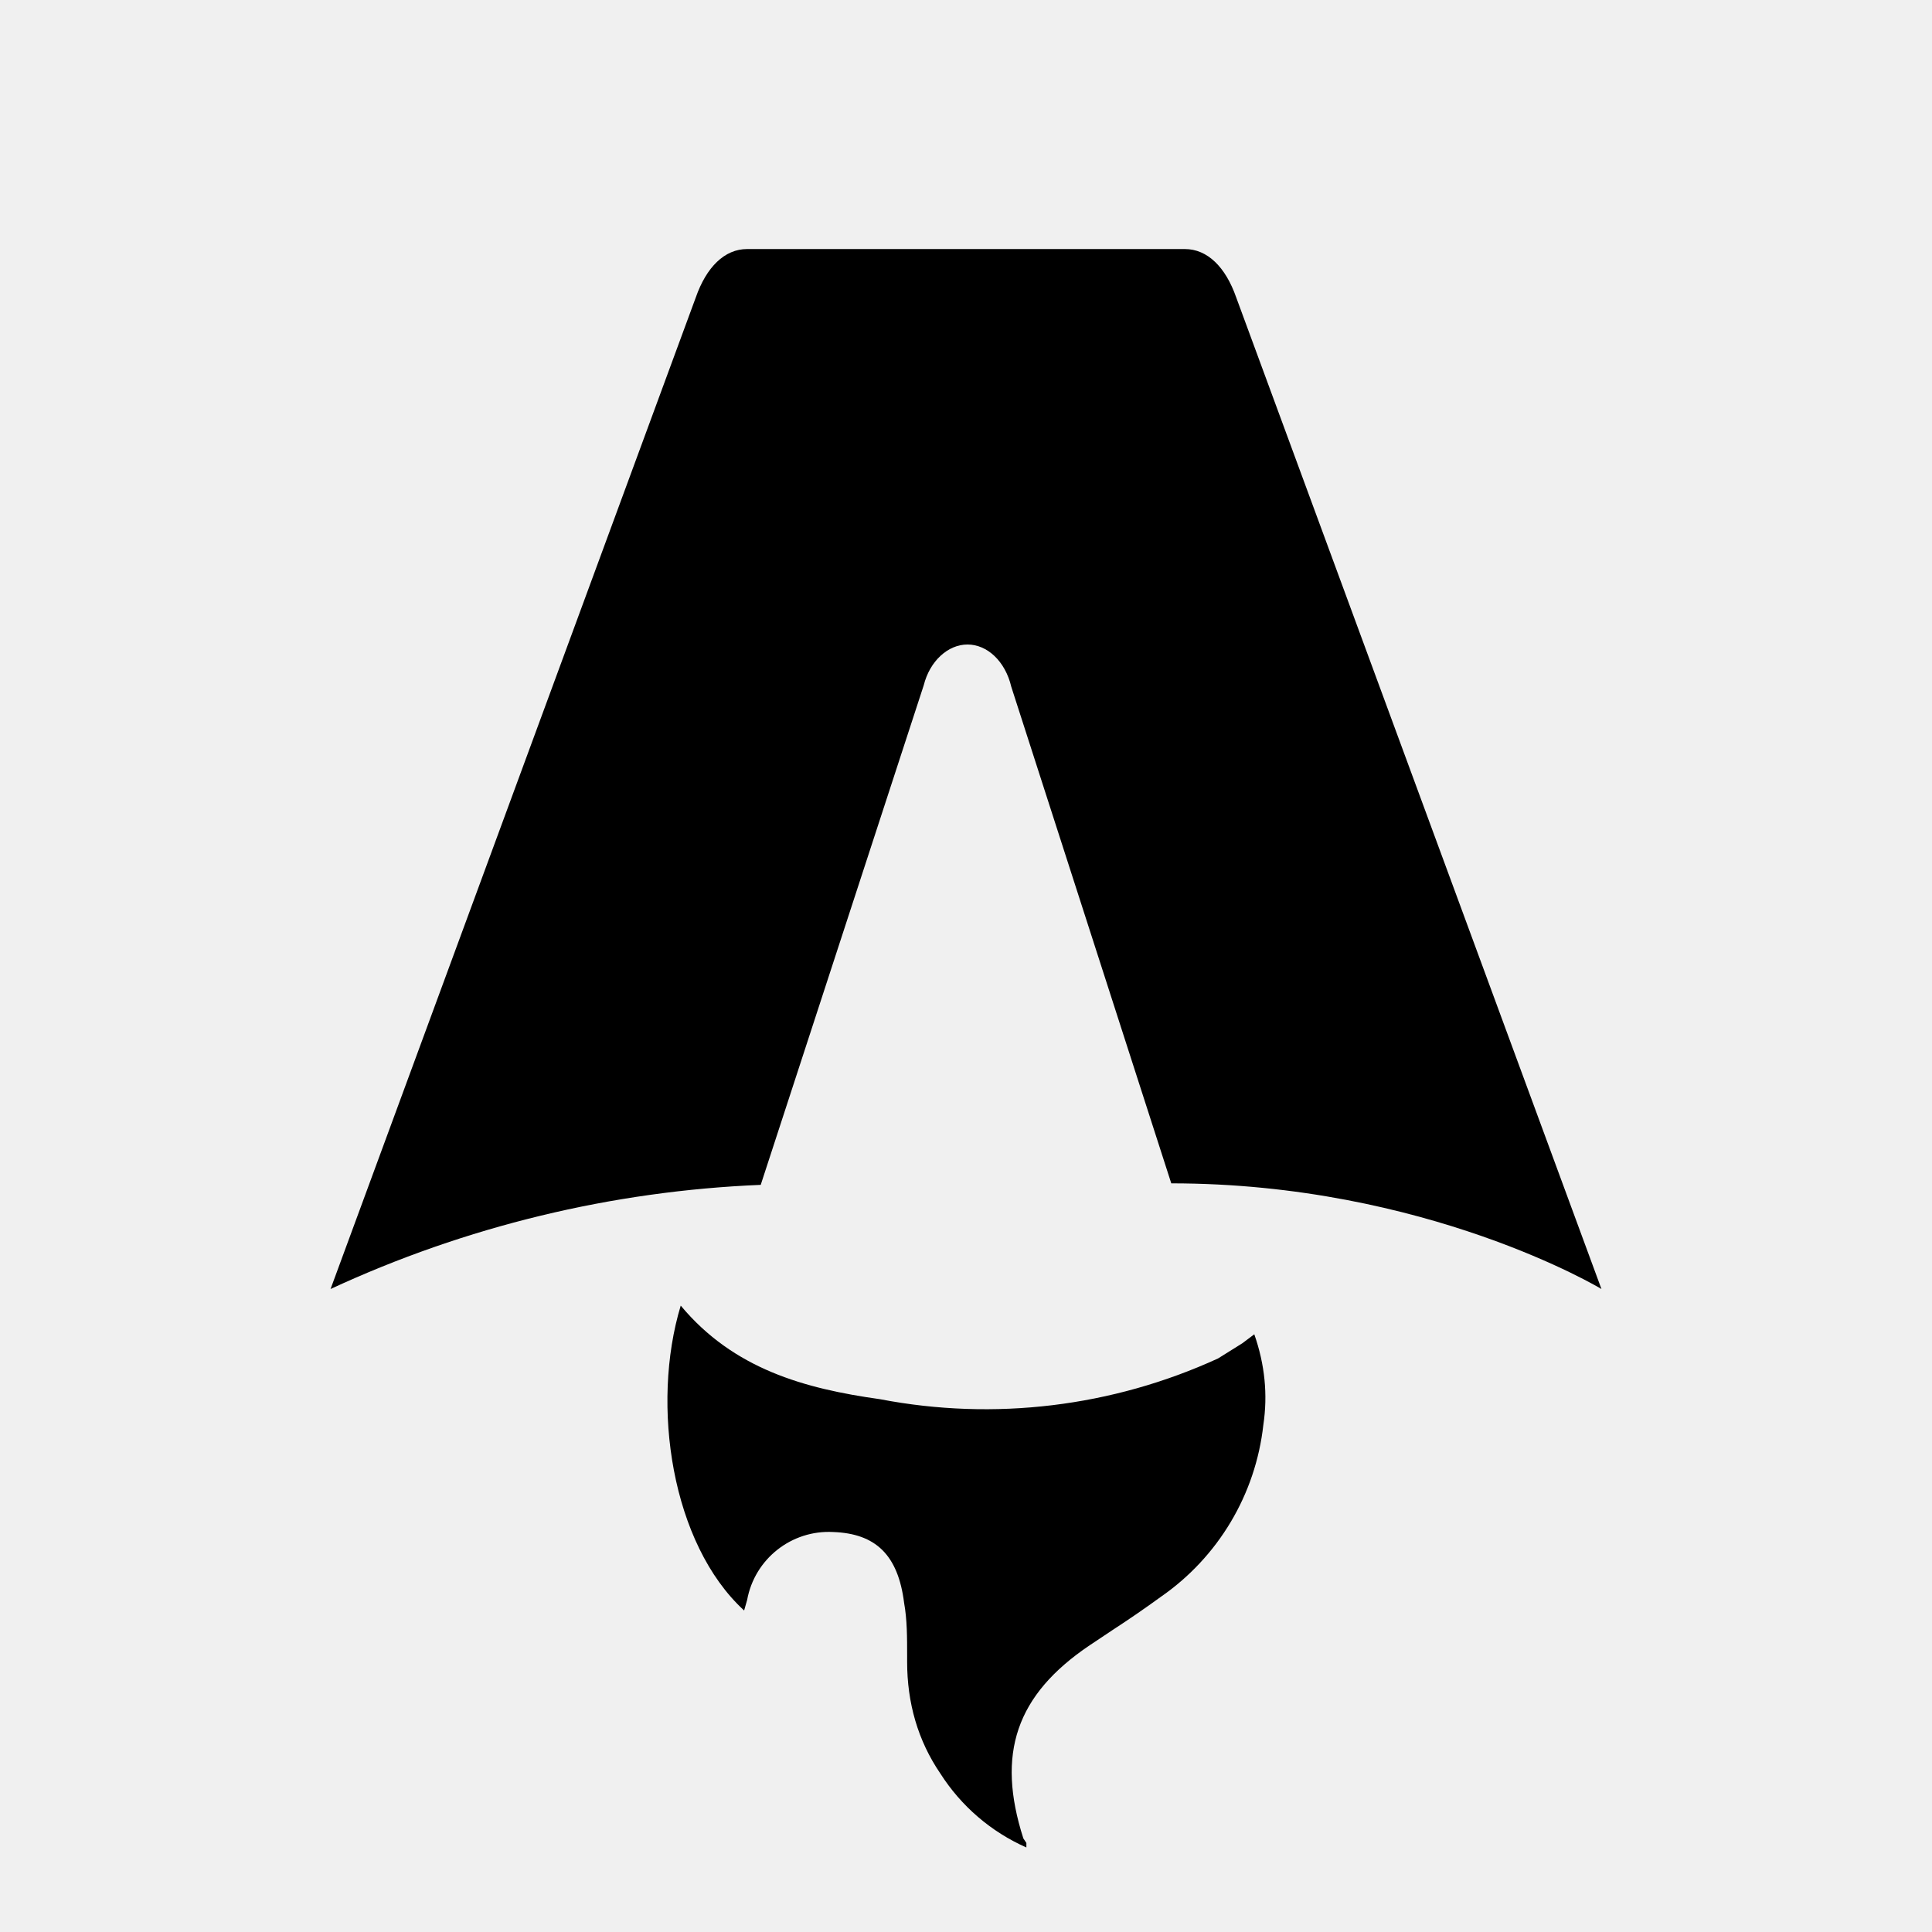
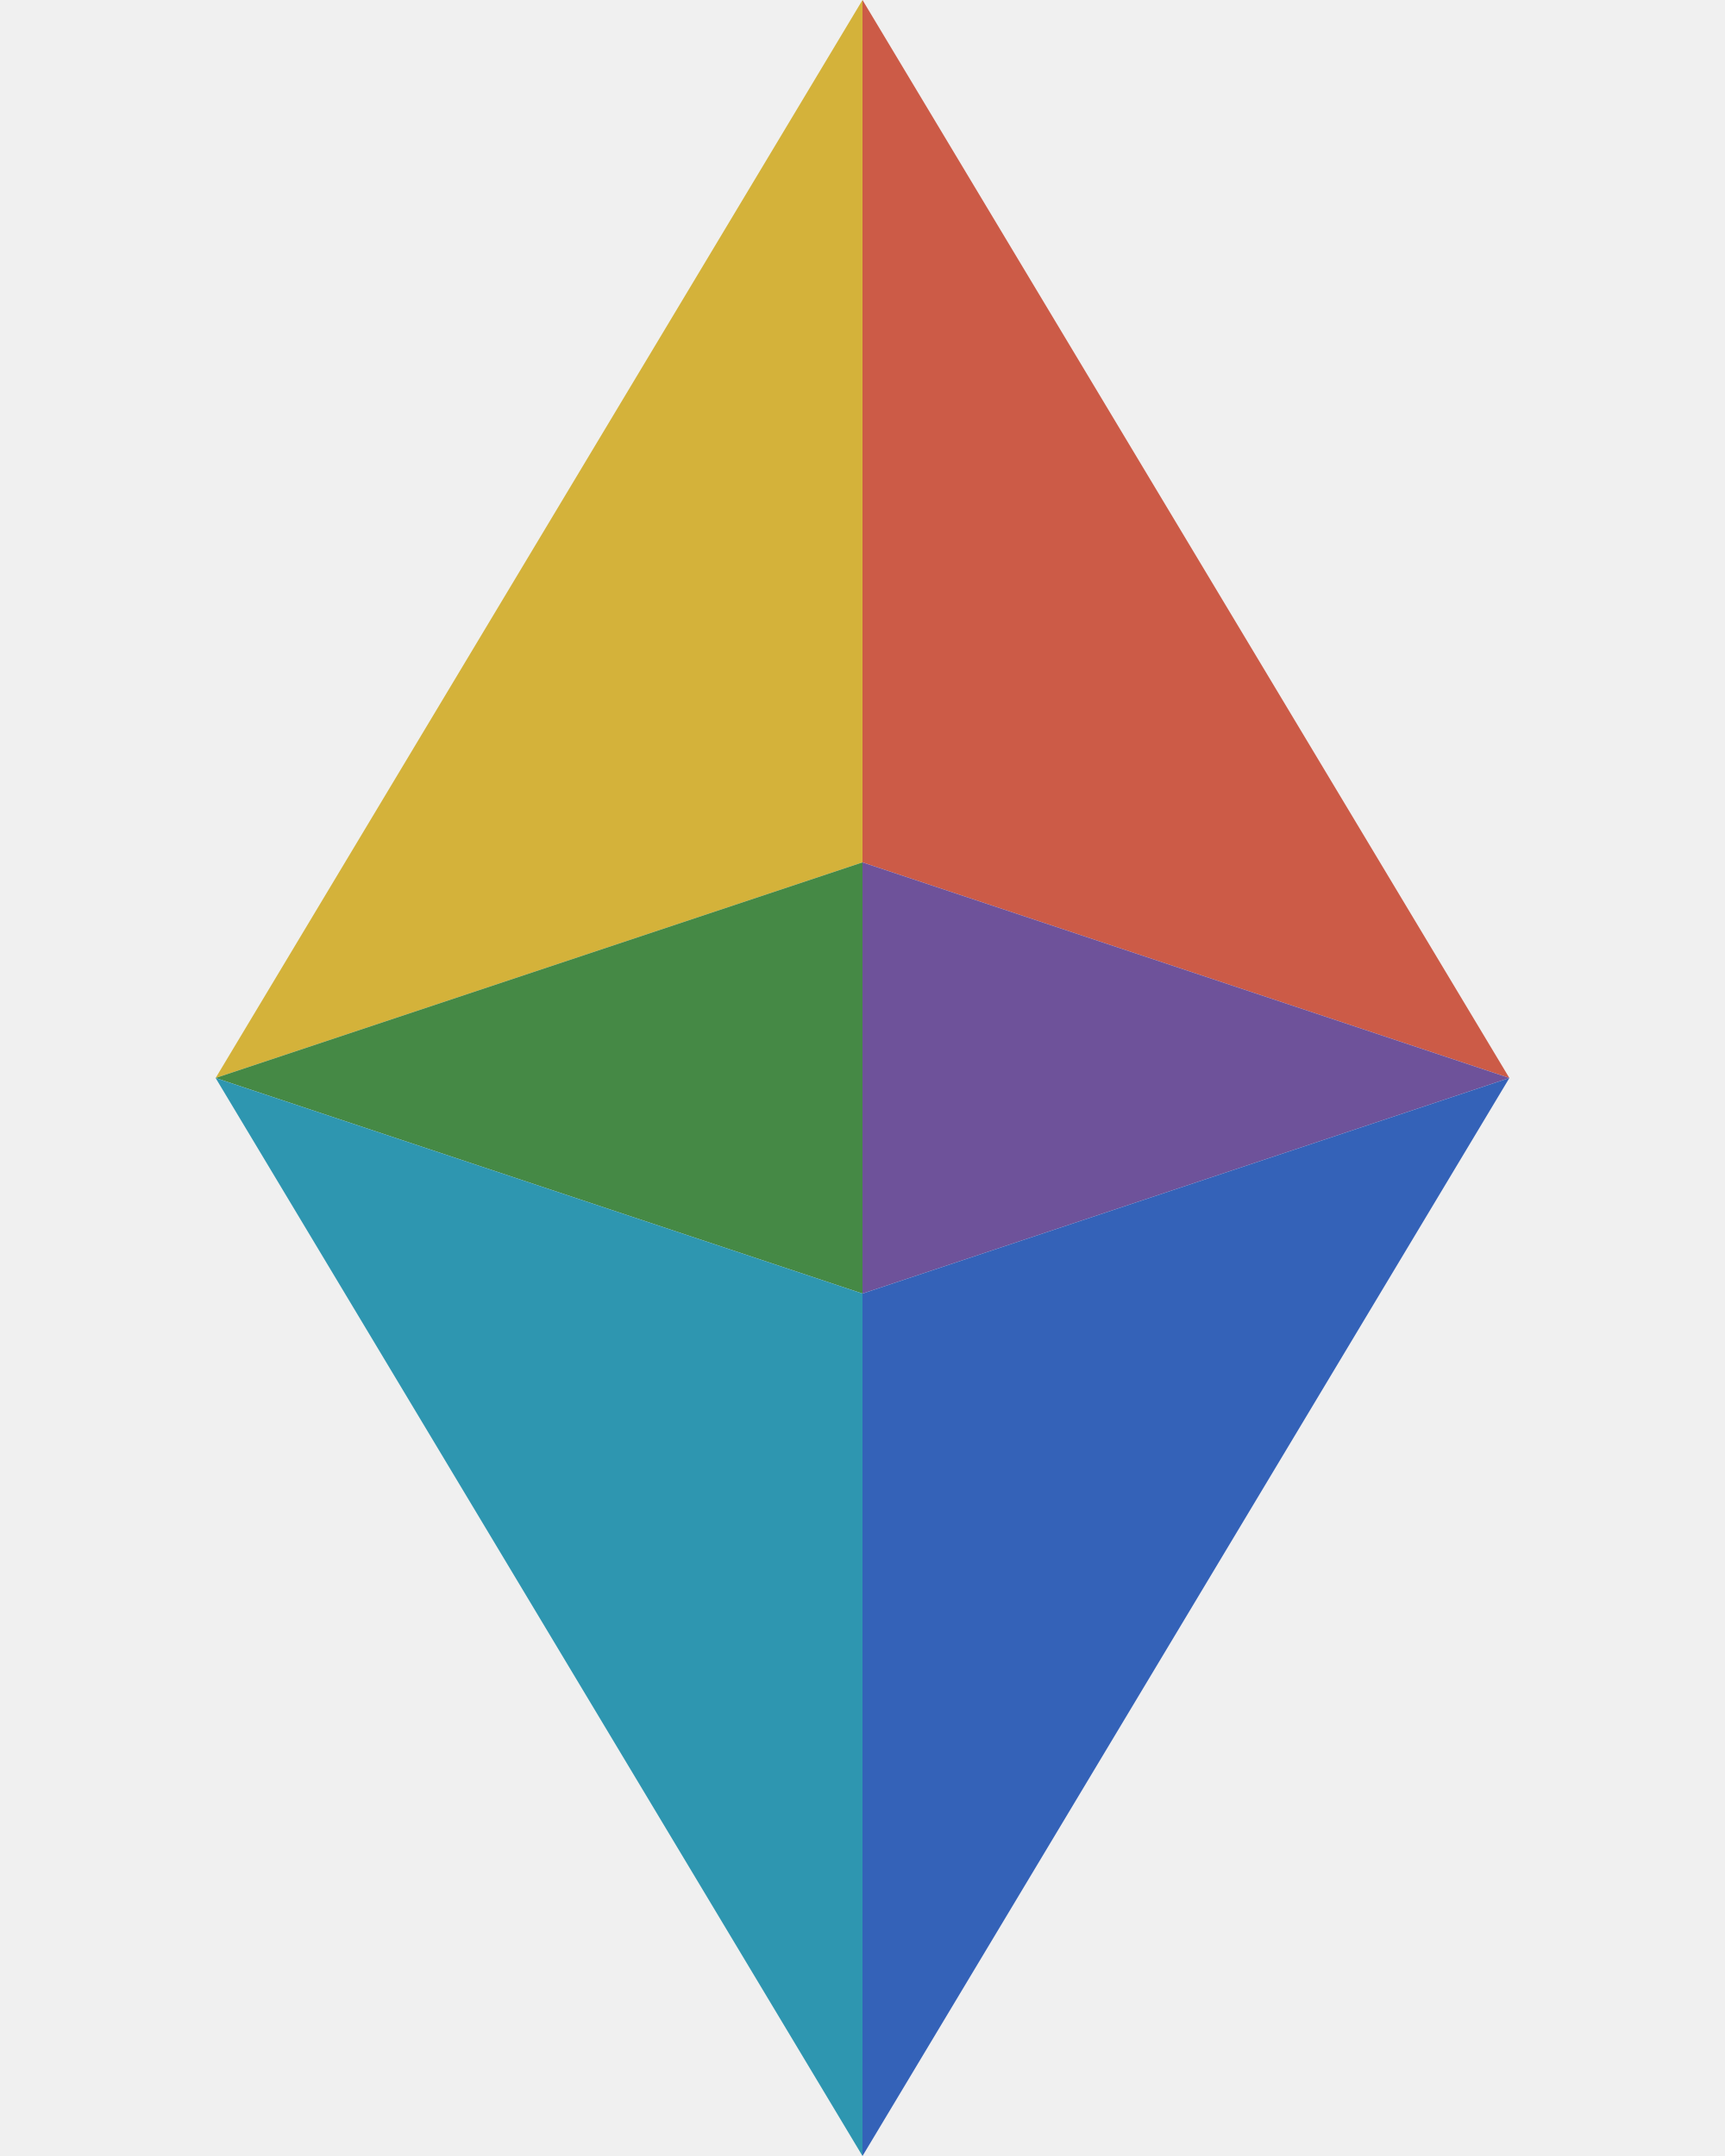
- <svg xmlns="http://www.w3.org/2000/svg" fill="none" viewBox="0 0 128 128">
-   <path d="M50.4 78.5a75.1 75.1 0 0 0-28.5 6.9l24.2-65.7c.7-2 1.9-3.2 3.4-3.2h29c1.5 0 2.7 1.2 3.4 3.2l24.2 65.7s-11.6-7-28.5-7L67 45.5c-.4-1.7-1.6-2.8-2.9-2.8-1.3 0-2.5 1.1-2.9 2.7L50.4 78.5Zm-1.1 28.2Zm-4.2-20.2c-2 6.6-.6 15.8 4.2 20.2a17.5 17.5 0 0 1 .2-.7 5.5 5.5 0 0 1 5.7-4.5c2.8.1 4.3 1.5 4.7 4.7.2 1.1.2 2.3.2 3.5v.4c0 2.7.7 5.2 2.2 7.4a13 13 0 0 0 5.7 4.9v-.3l-.2-.3c-1.8-5.6-.5-9.5 4.4-12.8l1.5-1a73 73 0 0 0 3.2-2.2 16 16 0 0 0 6.8-11.4c.3-2 .1-4-.6-6l-.8.6-1.6 1a37 37 0 0 1-22.4 2.7c-5-.7-9.7-2-13.2-6.2Z" />
-   <style>
-         path { fill: #000; }
-         @media (prefers-color-scheme: dark) {
-             path { fill: #FFF; }
-         }
-     </style>
+ <svg xmlns="http://www.w3.org/2000/svg" viewBox="0 0 128 160">
+   <polygon points="64,0 16,80 64,64" fill="#D4B23A" />
+   <polygon points="64,0 112,80 64,64" fill="#CC5B47" />
+   <polygon points="16,80 64,64 64,96" fill="#458945" />
+   <polygon points="112,80 64,64 64,96" fill="#6E529A" />
+   <polygon points="16,80 64,160 64,96" fill="#2E96B0" />
+   <polygon points="112,80 64,160 64,96" fill="#3462B8" />
</svg>
